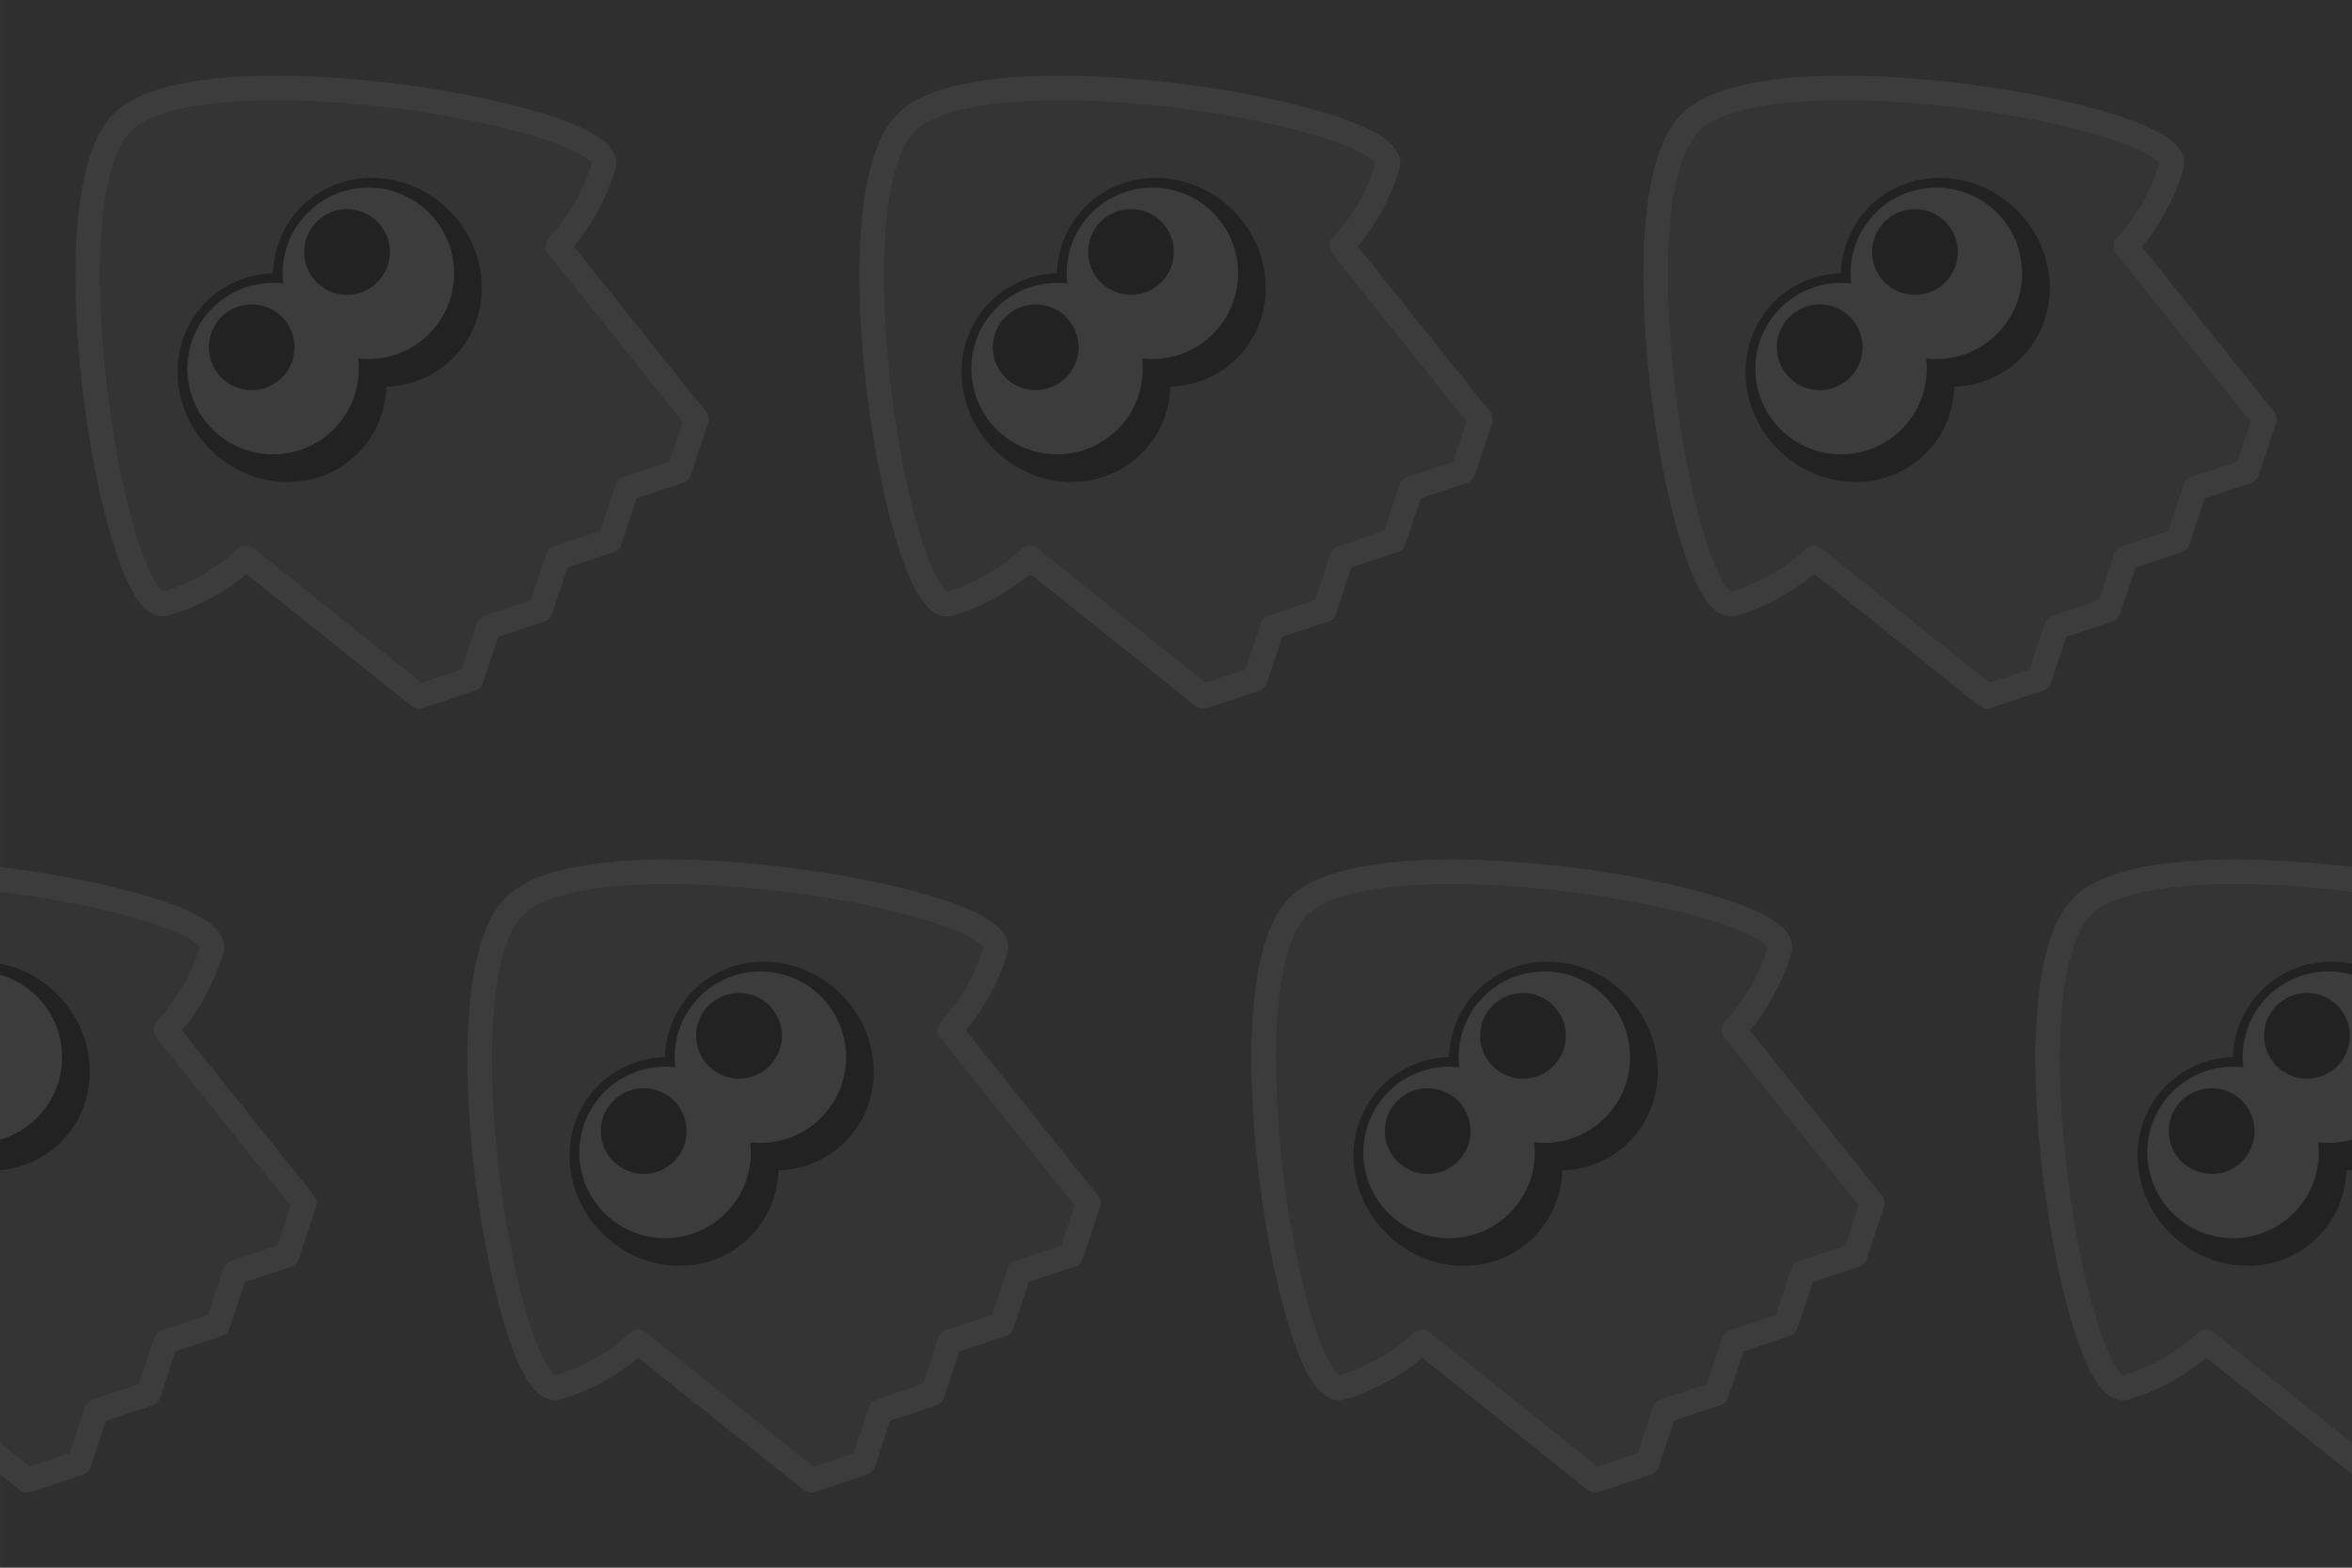
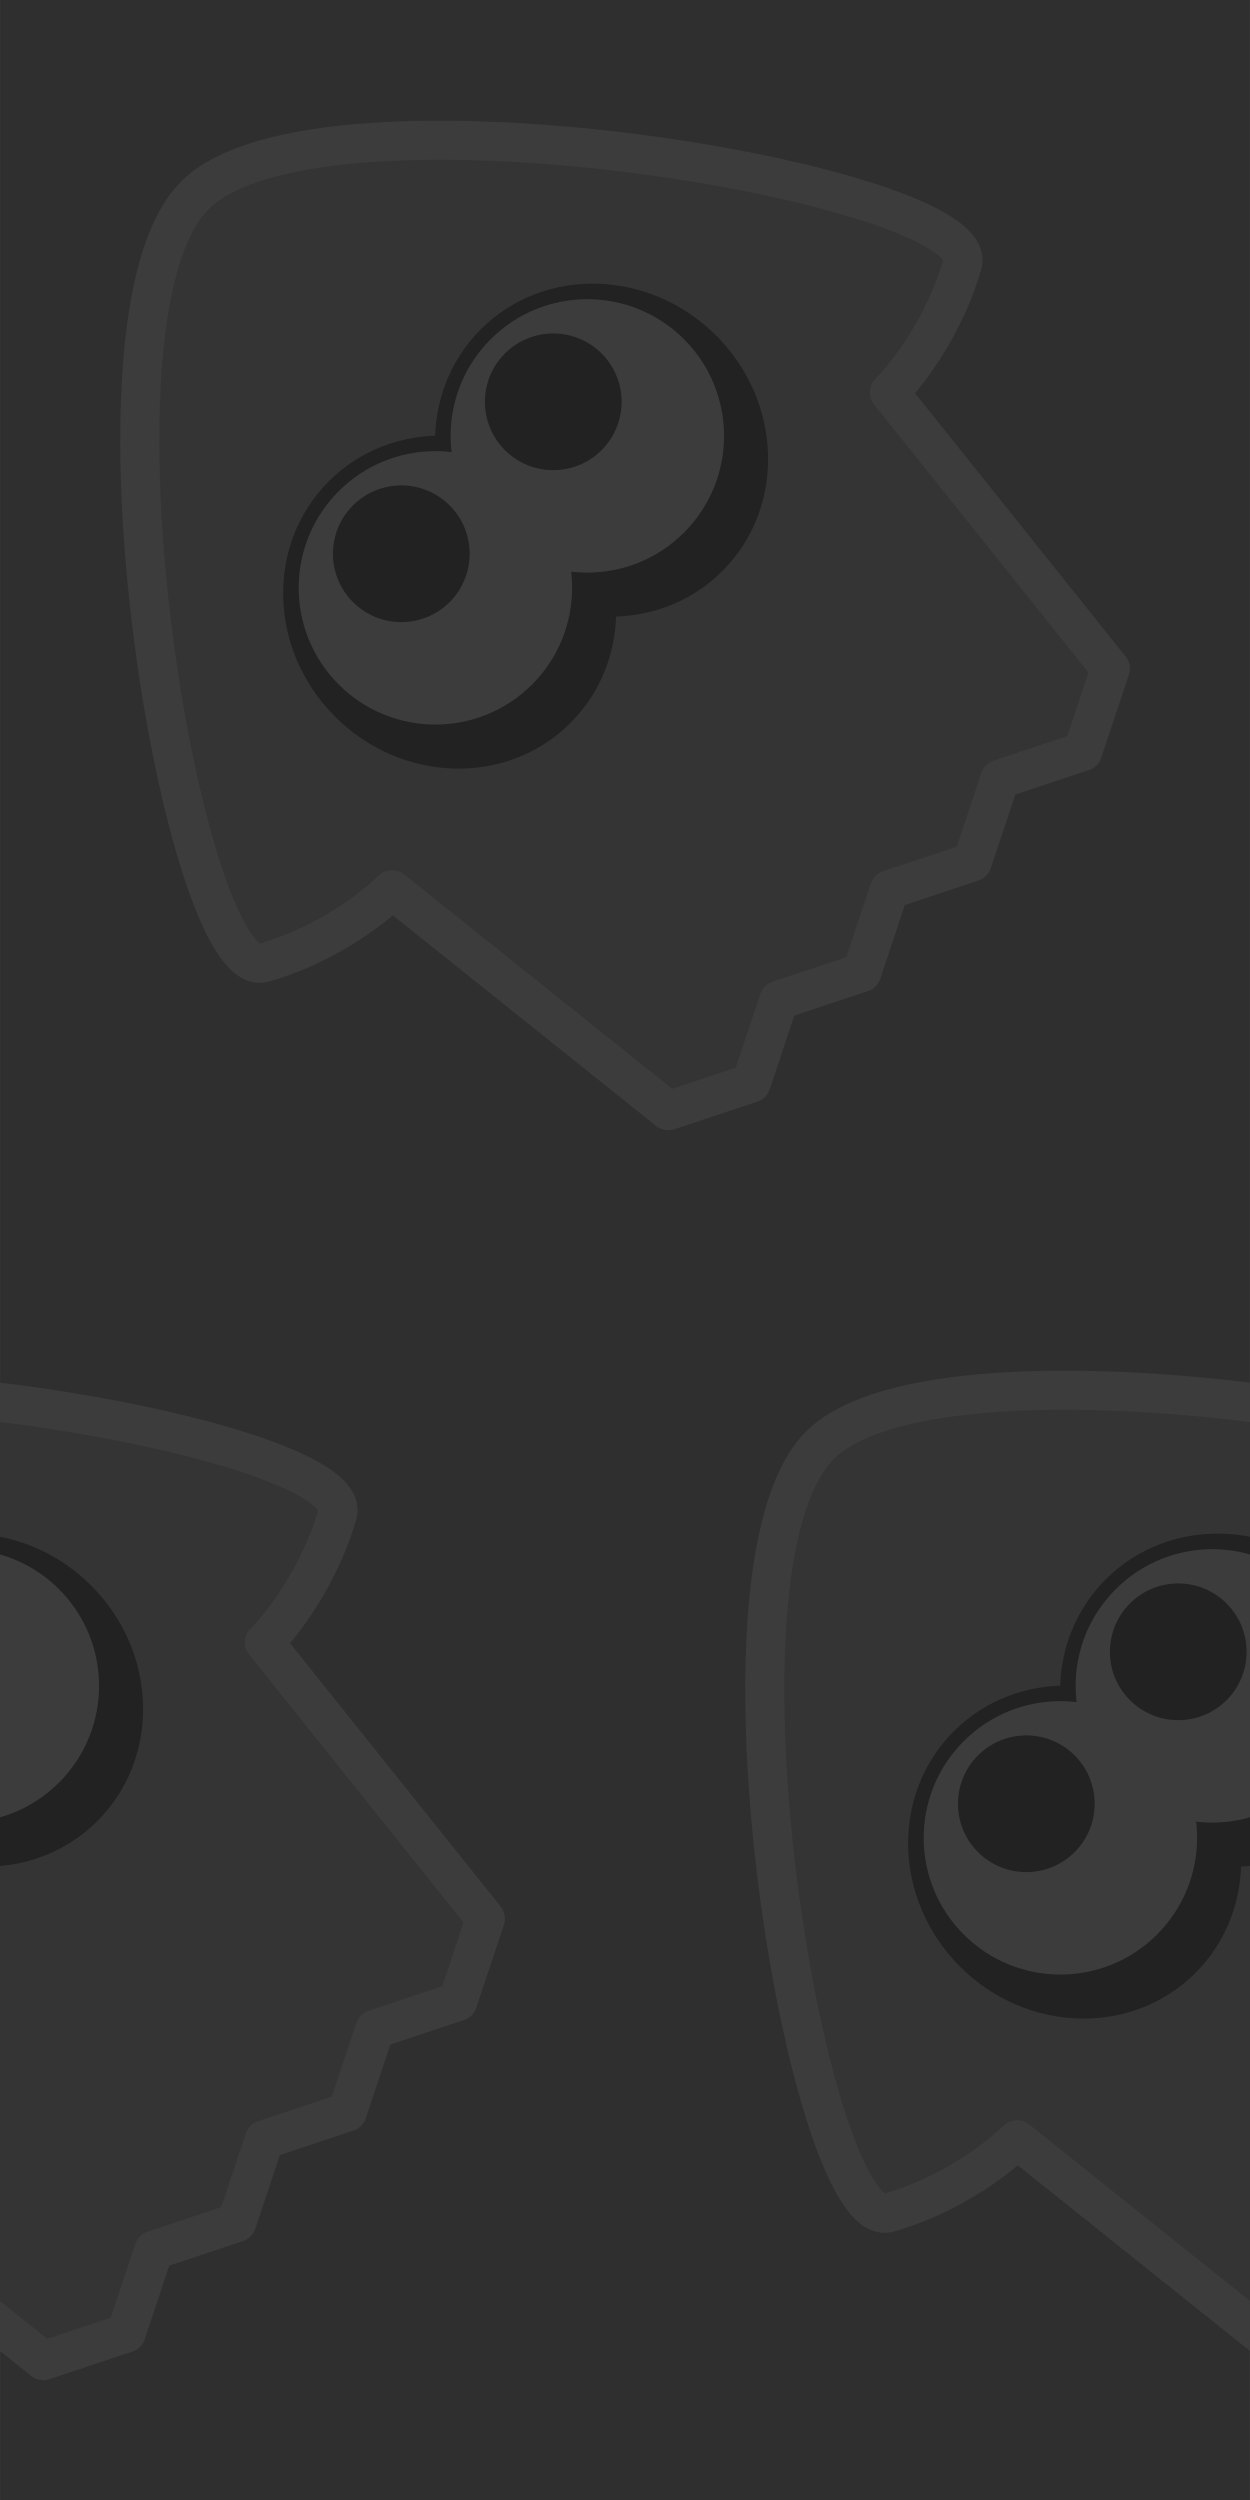
- <svg xmlns="http://www.w3.org/2000/svg" width="192" height="128" viewBox="0 0 50.8 33.867" version="1.1" id="svg11650">
+ <svg xmlns="http://www.w3.org/2000/svg" width="64" height="128" viewBox="0 0 16.933 33.867" version="1.1" id="svg11650">
  <defs id="defs11647" />
  <g id="layer1">
-     <rect style="fill:#2f2f2f;fill-opacity:1;stroke:none;stroke-width:3.24;stroke-linecap:round;stroke-linejoin:round;stroke-opacity:1" id="rect12" width="50.8" height="33.867" x="-5.5511151e-17" y="0" />
+     <rect style="fill:#2f2f2f;fill-opacity:1;stroke:none;stroke-width:1.871;stroke-linecap:round;stroke-linejoin:round;stroke-opacity:1" id="rect12" width="16.933" height="33.867" x="-5.5511151e-17" y="0" />
    <g id="g1" transform="translate(-0.9364773,-0.9296511)">
      <path id="main" style="fill:#343434;fill-opacity:1;stroke:#3c3c3c;stroke-width:0.529;stroke-linecap:round;stroke-linejoin:round;stroke-miterlimit:1.5;stroke-dasharray:none;stroke-opacity:1;paint-order:fill markers stroke" d="M 3.576,3.576 C 1.892,5.259 3.435,14.286 4.511,13.972 5.587,13.658 6.248,12.983 6.248,12.983 l 3.742,2.993 1.123,-0.374 0.374,-1.123 1.123,-0.374 0.374,-1.123 1.123,-0.374 0.374,-1.123 1.123,-0.374 0.374,-1.123 -2.993,-3.742 c 0,0 0.674,-0.661 0.989,-1.737 C 14.286,3.435 5.259,1.892 3.576,3.576 Z" />
      <g id="g3928" transform="rotate(-45,9.683582,7.962604)">
        <ellipse style="fill:#222222;fill-opacity:1;stroke:none;stroke-width:1.058;stroke-linecap:round;stroke-linejoin:round;stroke-miterlimit:1.5;stroke-dasharray:none;stroke-opacity:1;paint-order:fill markers stroke" id="circle3916" cx="7.011" cy="6.879" rx="2.195" ry="2.315" />
        <ellipse style="fill:#222222;fill-opacity:1;stroke:none;stroke-width:1.058;stroke-linecap:round;stroke-linejoin:round;stroke-miterlimit:1.5;stroke-dasharray:none;stroke-opacity:1;paint-order:fill markers stroke" id="circle3918" cx="9.922" cy="6.879" rx="2.195" ry="2.315" />
        <ellipse style="fill:#3c3c3c;fill-opacity:1;stroke:none;stroke-width:1.058;stroke-linecap:round;stroke-linejoin:round;stroke-miterlimit:1.5;stroke-dasharray:none;stroke-opacity:1;paint-order:fill markers stroke" id="ellipse3920" cx="7.011" cy="6.606" rx="1.852" ry="1.852" />
        <ellipse style="fill:#3c3c3c;fill-opacity:1;stroke:none;stroke-width:1.058;stroke-linecap:round;stroke-linejoin:round;stroke-miterlimit:1.5;stroke-dasharray:none;stroke-opacity:1;paint-order:fill markers stroke" id="ellipse3922" cx="9.922" cy="6.606" rx="1.852" ry="1.852" />
        <circle style="fill:#222222;fill-opacity:1;stroke:none;stroke-width:1.058;stroke-linecap:round;stroke-linejoin:round;stroke-miterlimit:1.5;stroke-dasharray:none;stroke-opacity:1;paint-order:fill markers stroke" id="circle3924" cx="7.011" cy="5.953" r="0.926" />
        <circle style="fill:#222222;fill-opacity:1;stroke:none;stroke-width:1.058;stroke-linecap:round;stroke-linejoin:round;stroke-miterlimit:1.5;stroke-dasharray:none;stroke-opacity:1;paint-order:fill markers stroke" id="circle3926" cx="9.922" cy="5.953" r="0.926" />
-       </g>
-     </g>
-     <g id="g7" transform="translate(15.99686,-0.9296511)">
-       <path id="path2" style="fill:#343434;fill-opacity:1;stroke:#3c3c3c;stroke-width:0.529;stroke-linecap:round;stroke-linejoin:round;stroke-miterlimit:1.5;stroke-dasharray:none;stroke-opacity:1;paint-order:fill markers stroke" d="M 3.576,3.576 C 1.892,5.259 3.435,14.286 4.511,13.972 5.587,13.658 6.248,12.983 6.248,12.983 l 3.742,2.993 1.123,-0.374 0.374,-1.123 1.123,-0.374 0.374,-1.123 1.123,-0.374 0.374,-1.123 1.123,-0.374 0.374,-1.123 -2.993,-3.742 c 0,0 0.674,-0.661 0.989,-1.737 C 14.286,3.435 5.259,1.892 3.576,3.576 Z" />
-       <g id="g6" transform="rotate(-45,9.683582,7.962604)">
-         <ellipse style="fill:#222222;fill-opacity:1;stroke:none;stroke-width:1.058;stroke-linecap:round;stroke-linejoin:round;stroke-miterlimit:1.5;stroke-dasharray:none;stroke-opacity:1;paint-order:fill markers stroke" id="ellipse2" cx="7.011" cy="6.879" rx="2.195" ry="2.315" />
-         <ellipse style="fill:#222222;fill-opacity:1;stroke:none;stroke-width:1.058;stroke-linecap:round;stroke-linejoin:round;stroke-miterlimit:1.5;stroke-dasharray:none;stroke-opacity:1;paint-order:fill markers stroke" id="ellipse3" cx="9.922" cy="6.879" rx="2.195" ry="2.315" />
-         <ellipse style="fill:#3c3c3c;fill-opacity:1;stroke:none;stroke-width:1.058;stroke-linecap:round;stroke-linejoin:round;stroke-miterlimit:1.5;stroke-dasharray:none;stroke-opacity:1;paint-order:fill markers stroke" id="ellipse4" cx="7.011" cy="6.606" rx="1.852" ry="1.852" />
-         <ellipse style="fill:#3c3c3c;fill-opacity:1;stroke:none;stroke-width:1.058;stroke-linecap:round;stroke-linejoin:round;stroke-miterlimit:1.5;stroke-dasharray:none;stroke-opacity:1;paint-order:fill markers stroke" id="ellipse5" cx="9.922" cy="6.606" rx="1.852" ry="1.852" />
-         <circle style="fill:#222222;fill-opacity:1;stroke:none;stroke-width:1.058;stroke-linecap:round;stroke-linejoin:round;stroke-miterlimit:1.5;stroke-dasharray:none;stroke-opacity:1;paint-order:fill markers stroke" id="circle5" cx="7.011" cy="5.953" r="0.926" />
-         <circle style="fill:#222222;fill-opacity:1;stroke:none;stroke-width:1.058;stroke-linecap:round;stroke-linejoin:round;stroke-miterlimit:1.5;stroke-dasharray:none;stroke-opacity:1;paint-order:fill markers stroke" id="circle6" cx="9.922" cy="5.953" r="0.926" />
-       </g>
-     </g>
-     <g id="g12" transform="translate(32.93019,-0.9296511)">
-       <path id="path7" style="fill:#343434;fill-opacity:1;stroke:#3c3c3c;stroke-width:0.529;stroke-linecap:round;stroke-linejoin:round;stroke-miterlimit:1.5;stroke-dasharray:none;stroke-opacity:1;paint-order:fill markers stroke" d="M 3.576,3.576 C 1.892,5.259 3.435,14.286 4.511,13.972 5.587,13.658 6.248,12.983 6.248,12.983 l 3.742,2.993 1.123,-0.374 0.374,-1.123 1.123,-0.374 0.374,-1.123 1.123,-0.374 0.374,-1.123 1.123,-0.374 0.374,-1.123 -2.993,-3.742 c 0,0 0.674,-0.661 0.989,-1.737 C 14.286,3.435 5.259,1.892 3.576,3.576 Z" />
-       <g id="g11" transform="rotate(-45,9.683582,7.962604)">
-         <ellipse style="fill:#222222;fill-opacity:1;stroke:none;stroke-width:1.058;stroke-linecap:round;stroke-linejoin:round;stroke-miterlimit:1.5;stroke-dasharray:none;stroke-opacity:1;paint-order:fill markers stroke" id="ellipse7" cx="7.011" cy="6.879" rx="2.195" ry="2.315" />
-         <ellipse style="fill:#222222;fill-opacity:1;stroke:none;stroke-width:1.058;stroke-linecap:round;stroke-linejoin:round;stroke-miterlimit:1.5;stroke-dasharray:none;stroke-opacity:1;paint-order:fill markers stroke" id="ellipse8" cx="9.922" cy="6.879" rx="2.195" ry="2.315" />
-         <ellipse style="fill:#3c3c3c;fill-opacity:1;stroke:none;stroke-width:1.058;stroke-linecap:round;stroke-linejoin:round;stroke-miterlimit:1.5;stroke-dasharray:none;stroke-opacity:1;paint-order:fill markers stroke" id="ellipse9" cx="7.011" cy="6.606" rx="1.852" ry="1.852" />
-         <ellipse style="fill:#3c3c3c;fill-opacity:1;stroke:none;stroke-width:1.058;stroke-linecap:round;stroke-linejoin:round;stroke-miterlimit:1.5;stroke-dasharray:none;stroke-opacity:1;paint-order:fill markers stroke" id="ellipse10" cx="9.922" cy="6.606" rx="1.852" ry="1.852" />
-         <circle style="fill:#222222;fill-opacity:1;stroke:none;stroke-width:1.058;stroke-linecap:round;stroke-linejoin:round;stroke-miterlimit:1.5;stroke-dasharray:none;stroke-opacity:1;paint-order:fill markers stroke" id="circle10" cx="7.011" cy="5.953" r="0.926" />
-         <circle style="fill:#222222;fill-opacity:1;stroke:none;stroke-width:1.058;stroke-linecap:round;stroke-linejoin:round;stroke-miterlimit:1.5;stroke-dasharray:none;stroke-opacity:1;paint-order:fill markers stroke" id="circle11" cx="9.922" cy="5.953" r="0.926" />
-       </g>
-     </g>
-     <g id="g17" transform="translate(24.46352,16.00368)">
-       <path id="path12" style="fill:#343434;fill-opacity:1;stroke:#3c3c3c;stroke-width:0.529;stroke-linecap:round;stroke-linejoin:round;stroke-miterlimit:1.5;stroke-dasharray:none;stroke-opacity:1;paint-order:fill markers stroke" d="M 3.576,3.576 C 1.892,5.259 3.435,14.286 4.511,13.972 5.587,13.658 6.248,12.983 6.248,12.983 l 3.742,2.993 1.123,-0.374 0.374,-1.123 1.123,-0.374 0.374,-1.123 1.123,-0.374 0.374,-1.123 1.123,-0.374 0.374,-1.123 -2.993,-3.742 c 0,0 0.674,-0.661 0.989,-1.737 C 14.286,3.435 5.259,1.892 3.576,3.576 Z" />
-       <g id="g16" transform="rotate(-45,9.683582,7.962604)">
-         <ellipse style="fill:#222222;fill-opacity:1;stroke:none;stroke-width:1.058;stroke-linecap:round;stroke-linejoin:round;stroke-miterlimit:1.5;stroke-dasharray:none;stroke-opacity:1;paint-order:fill markers stroke" id="ellipse12" cx="7.011" cy="6.879" rx="2.195" ry="2.315" />
-         <ellipse style="fill:#222222;fill-opacity:1;stroke:none;stroke-width:1.058;stroke-linecap:round;stroke-linejoin:round;stroke-miterlimit:1.5;stroke-dasharray:none;stroke-opacity:1;paint-order:fill markers stroke" id="ellipse13" cx="9.922" cy="6.879" rx="2.195" ry="2.315" />
-         <ellipse style="fill:#3c3c3c;fill-opacity:1;stroke:none;stroke-width:1.058;stroke-linecap:round;stroke-linejoin:round;stroke-miterlimit:1.5;stroke-dasharray:none;stroke-opacity:1;paint-order:fill markers stroke" id="ellipse14" cx="7.011" cy="6.606" rx="1.852" ry="1.852" />
-         <ellipse style="fill:#3c3c3c;fill-opacity:1;stroke:none;stroke-width:1.058;stroke-linecap:round;stroke-linejoin:round;stroke-miterlimit:1.5;stroke-dasharray:none;stroke-opacity:1;paint-order:fill markers stroke" id="ellipse15" cx="9.922" cy="6.606" rx="1.852" ry="1.852" />
-         <circle style="fill:#222222;fill-opacity:1;stroke:none;stroke-width:1.058;stroke-linecap:round;stroke-linejoin:round;stroke-miterlimit:1.5;stroke-dasharray:none;stroke-opacity:1;paint-order:fill markers stroke" id="circle15" cx="7.011" cy="5.953" r="0.926" />
-         <circle style="fill:#222222;fill-opacity:1;stroke:none;stroke-width:1.058;stroke-linecap:round;stroke-linejoin:round;stroke-miterlimit:1.5;stroke-dasharray:none;stroke-opacity:1;paint-order:fill markers stroke" id="circle16" cx="9.922" cy="5.953" r="0.926" />
      </g>
    </g>
    <g id="g22" transform="translate(7.530192,16.00368)">
      <path id="path17" style="fill:#343434;fill-opacity:1;stroke:#3c3c3c;stroke-width:0.529;stroke-linecap:round;stroke-linejoin:round;stroke-miterlimit:1.5;stroke-dasharray:none;stroke-opacity:1;paint-order:fill markers stroke" d="M 3.576,3.576 C 1.892,5.259 3.435,14.286 4.511,13.972 5.587,13.658 6.248,12.983 6.248,12.983 l 3.742,2.993 1.123,-0.374 0.374,-1.123 1.123,-0.374 0.374,-1.123 1.123,-0.374 0.374,-1.123 1.123,-0.374 0.374,-1.123 -2.993,-3.742 c 0,0 0.674,-0.661 0.989,-1.737 C 14.286,3.435 5.259,1.892 3.576,3.576 Z" />
      <g id="g21" transform="rotate(-45,9.683582,7.962604)">
        <ellipse style="fill:#222222;fill-opacity:1;stroke:none;stroke-width:1.058;stroke-linecap:round;stroke-linejoin:round;stroke-miterlimit:1.5;stroke-dasharray:none;stroke-opacity:1;paint-order:fill markers stroke" id="ellipse17" cx="7.011" cy="6.879" rx="2.195" ry="2.315" />
        <ellipse style="fill:#222222;fill-opacity:1;stroke:none;stroke-width:1.058;stroke-linecap:round;stroke-linejoin:round;stroke-miterlimit:1.5;stroke-dasharray:none;stroke-opacity:1;paint-order:fill markers stroke" id="ellipse18" cx="9.922" cy="6.879" rx="2.195" ry="2.315" />
        <ellipse style="fill:#3c3c3c;fill-opacity:1;stroke:none;stroke-width:1.058;stroke-linecap:round;stroke-linejoin:round;stroke-miterlimit:1.5;stroke-dasharray:none;stroke-opacity:1;paint-order:fill markers stroke" id="ellipse19" cx="7.011" cy="6.606" rx="1.852" ry="1.852" />
        <ellipse style="fill:#3c3c3c;fill-opacity:1;stroke:none;stroke-width:1.058;stroke-linecap:round;stroke-linejoin:round;stroke-miterlimit:1.5;stroke-dasharray:none;stroke-opacity:1;paint-order:fill markers stroke" id="ellipse20" cx="9.922" cy="6.606" rx="1.852" ry="1.852" />
        <circle style="fill:#222222;fill-opacity:1;stroke:none;stroke-width:1.058;stroke-linecap:round;stroke-linejoin:round;stroke-miterlimit:1.5;stroke-dasharray:none;stroke-opacity:1;paint-order:fill markers stroke" id="circle20" cx="7.011" cy="5.953" r="0.926" />
        <circle style="fill:#222222;fill-opacity:1;stroke:none;stroke-width:1.058;stroke-linecap:round;stroke-linejoin:round;stroke-miterlimit:1.5;stroke-dasharray:none;stroke-opacity:1;paint-order:fill markers stroke" id="circle21" cx="9.922" cy="5.953" r="0.926" />
      </g>
    </g>
    <g id="g27" transform="translate(-9.403141,16.00368)">
      <path id="path22" style="fill:#343434;fill-opacity:1;stroke:#3c3c3c;stroke-width:0.529;stroke-linecap:round;stroke-linejoin:round;stroke-miterlimit:1.5;stroke-dasharray:none;stroke-opacity:1;paint-order:fill markers stroke" d="M 3.576,3.576 C 1.892,5.259 3.435,14.286 4.511,13.972 5.587,13.658 6.248,12.983 6.248,12.983 l 3.742,2.993 1.123,-0.374 0.374,-1.123 1.123,-0.374 0.374,-1.123 1.123,-0.374 0.374,-1.123 1.123,-0.374 0.374,-1.123 -2.993,-3.742 c 0,0 0.674,-0.661 0.989,-1.737 C 14.286,3.435 5.259,1.892 3.576,3.576 Z" />
      <g id="g26" transform="rotate(-45,9.683582,7.962604)">
        <ellipse style="fill:#222222;fill-opacity:1;stroke:none;stroke-width:1.058;stroke-linecap:round;stroke-linejoin:round;stroke-miterlimit:1.5;stroke-dasharray:none;stroke-opacity:1;paint-order:fill markers stroke" id="ellipse22" cx="7.011" cy="6.879" rx="2.195" ry="2.315" />
        <ellipse style="fill:#222222;fill-opacity:1;stroke:none;stroke-width:1.058;stroke-linecap:round;stroke-linejoin:round;stroke-miterlimit:1.5;stroke-dasharray:none;stroke-opacity:1;paint-order:fill markers stroke" id="ellipse23" cx="9.922" cy="6.879" rx="2.195" ry="2.315" />
        <ellipse style="fill:#3c3c3c;fill-opacity:1;stroke:none;stroke-width:1.058;stroke-linecap:round;stroke-linejoin:round;stroke-miterlimit:1.5;stroke-dasharray:none;stroke-opacity:1;paint-order:fill markers stroke" id="ellipse24" cx="7.011" cy="6.606" rx="1.852" ry="1.852" />
        <ellipse style="fill:#3c3c3c;fill-opacity:1;stroke:none;stroke-width:1.058;stroke-linecap:round;stroke-linejoin:round;stroke-miterlimit:1.5;stroke-dasharray:none;stroke-opacity:1;paint-order:fill markers stroke" id="ellipse25" cx="9.922" cy="6.606" rx="1.852" ry="1.852" />
        <circle style="fill:#222222;fill-opacity:1;stroke:none;stroke-width:1.058;stroke-linecap:round;stroke-linejoin:round;stroke-miterlimit:1.5;stroke-dasharray:none;stroke-opacity:1;paint-order:fill markers stroke" id="circle25" cx="7.011" cy="5.953" r="0.926" />
        <circle style="fill:#222222;fill-opacity:1;stroke:none;stroke-width:1.058;stroke-linecap:round;stroke-linejoin:round;stroke-miterlimit:1.5;stroke-dasharray:none;stroke-opacity:1;paint-order:fill markers stroke" id="circle26" cx="9.922" cy="5.953" r="0.926" />
      </g>
    </g>
-     <g id="g32" transform="translate(41.39686,16.00368)">
-       <path id="path27" style="fill:#343434;fill-opacity:1;stroke:#3c3c3c;stroke-width:0.529;stroke-linecap:round;stroke-linejoin:round;stroke-miterlimit:1.5;stroke-dasharray:none;stroke-opacity:1;paint-order:fill markers stroke" d="M 3.576,3.576 C 1.892,5.259 3.435,14.286 4.511,13.972 5.587,13.658 6.248,12.983 6.248,12.983 l 3.742,2.993 1.123,-0.374 0.374,-1.123 1.123,-0.374 0.374,-1.123 1.123,-0.374 0.374,-1.123 1.123,-0.374 0.374,-1.123 -2.993,-3.742 c 0,0 0.674,-0.661 0.989,-1.737 C 14.286,3.435 5.259,1.892 3.576,3.576 Z" />
-       <g id="g31" transform="rotate(-45,9.683582,7.962604)">
-         <ellipse style="fill:#222222;fill-opacity:1;stroke:none;stroke-width:1.058;stroke-linecap:round;stroke-linejoin:round;stroke-miterlimit:1.5;stroke-dasharray:none;stroke-opacity:1;paint-order:fill markers stroke" id="ellipse27" cx="7.011" cy="6.879" rx="2.195" ry="2.315" />
-         <ellipse style="fill:#222222;fill-opacity:1;stroke:none;stroke-width:1.058;stroke-linecap:round;stroke-linejoin:round;stroke-miterlimit:1.5;stroke-dasharray:none;stroke-opacity:1;paint-order:fill markers stroke" id="ellipse28" cx="9.922" cy="6.879" rx="2.195" ry="2.315" />
-         <ellipse style="fill:#3c3c3c;fill-opacity:1;stroke:none;stroke-width:1.058;stroke-linecap:round;stroke-linejoin:round;stroke-miterlimit:1.5;stroke-dasharray:none;stroke-opacity:1;paint-order:fill markers stroke" id="ellipse29" cx="7.011" cy="6.606" rx="1.852" ry="1.852" />
-         <ellipse style="fill:#3c3c3c;fill-opacity:1;stroke:none;stroke-width:1.058;stroke-linecap:round;stroke-linejoin:round;stroke-miterlimit:1.5;stroke-dasharray:none;stroke-opacity:1;paint-order:fill markers stroke" id="ellipse30" cx="9.922" cy="6.606" rx="1.852" ry="1.852" />
-         <circle style="fill:#222222;fill-opacity:1;stroke:none;stroke-width:1.058;stroke-linecap:round;stroke-linejoin:round;stroke-miterlimit:1.5;stroke-dasharray:none;stroke-opacity:1;paint-order:fill markers stroke" id="circle30" cx="7.011" cy="5.953" r="0.926" />
-         <circle style="fill:#222222;fill-opacity:1;stroke:none;stroke-width:1.058;stroke-linecap:round;stroke-linejoin:round;stroke-miterlimit:1.5;stroke-dasharray:none;stroke-opacity:1;paint-order:fill markers stroke" id="circle31" cx="9.922" cy="5.953" r="0.926" />
-       </g>
-     </g>
  </g>
</svg>
